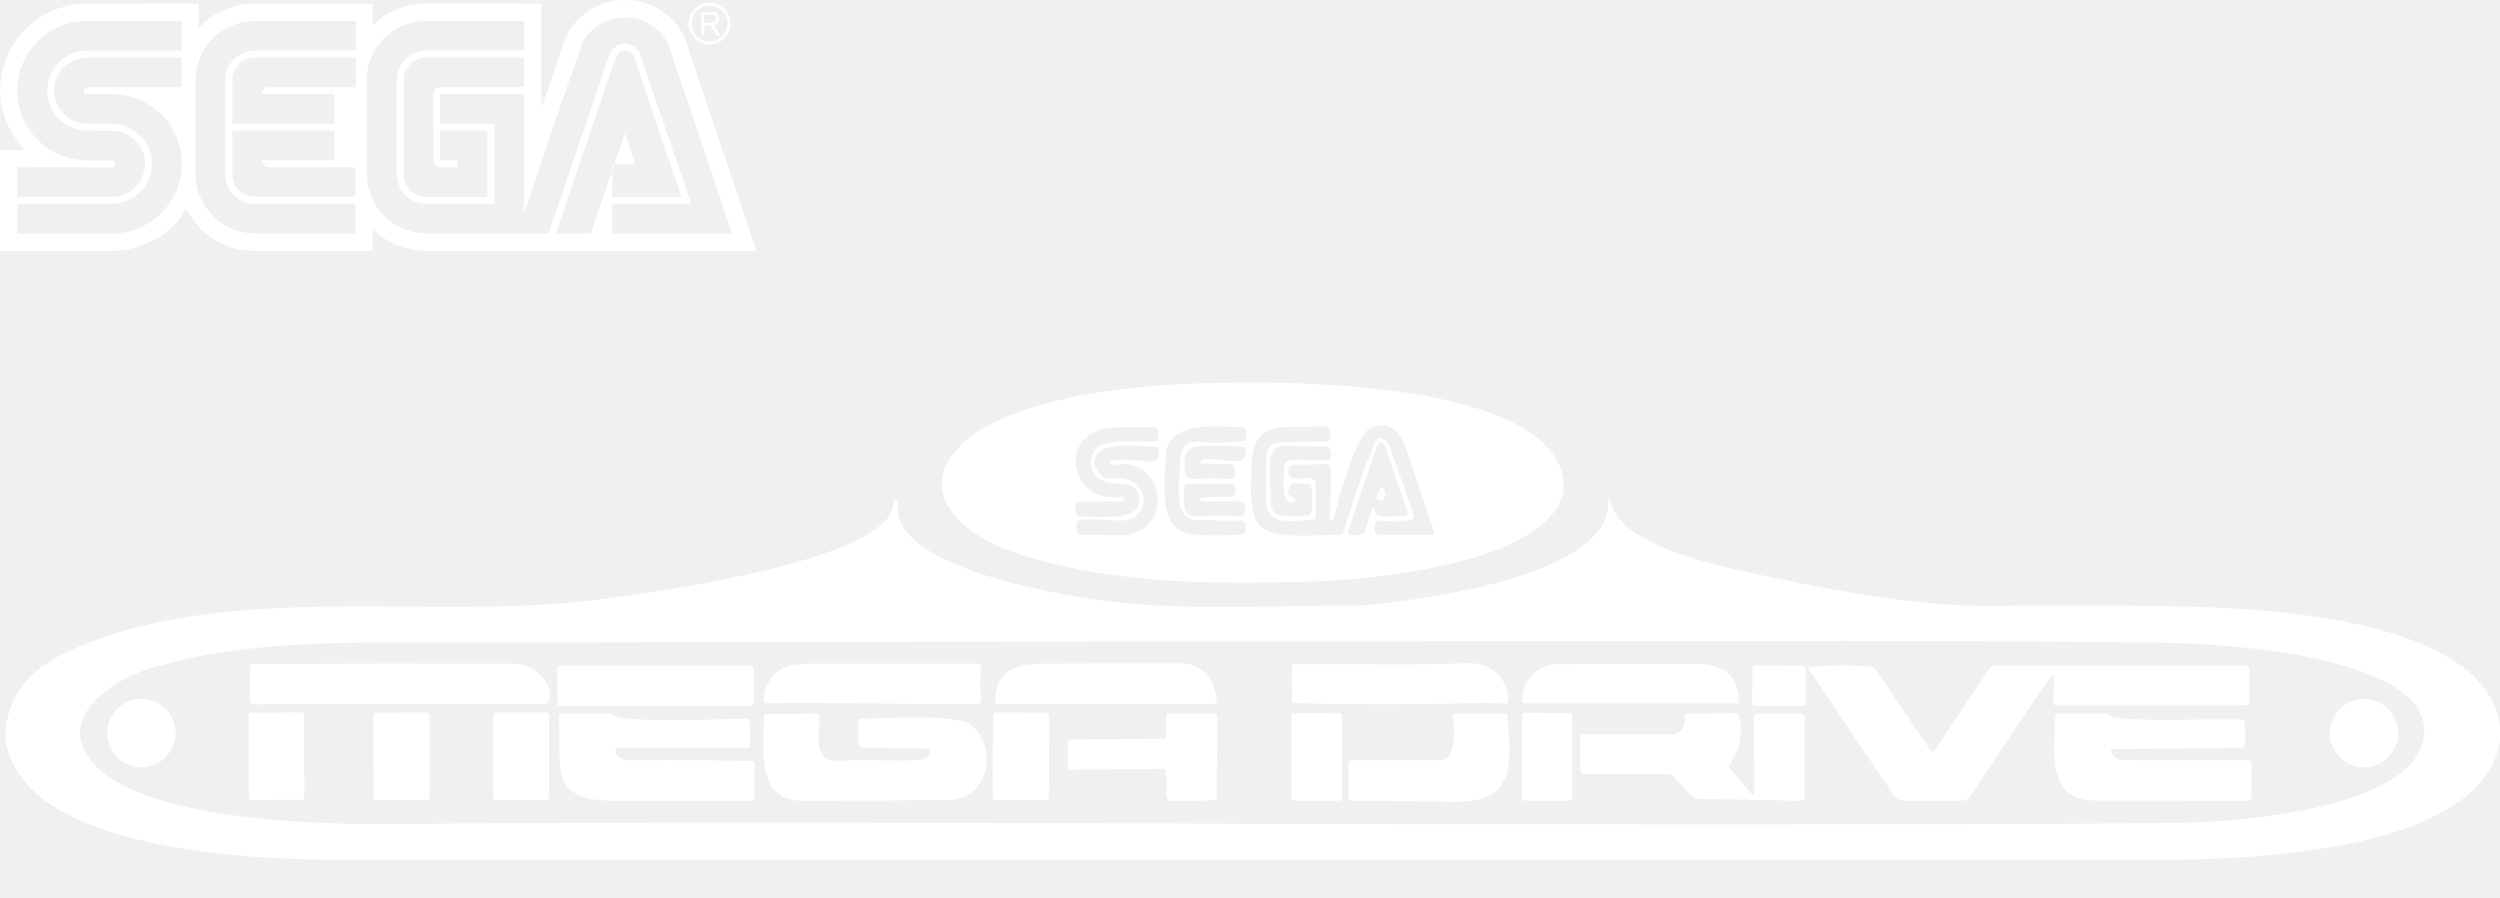
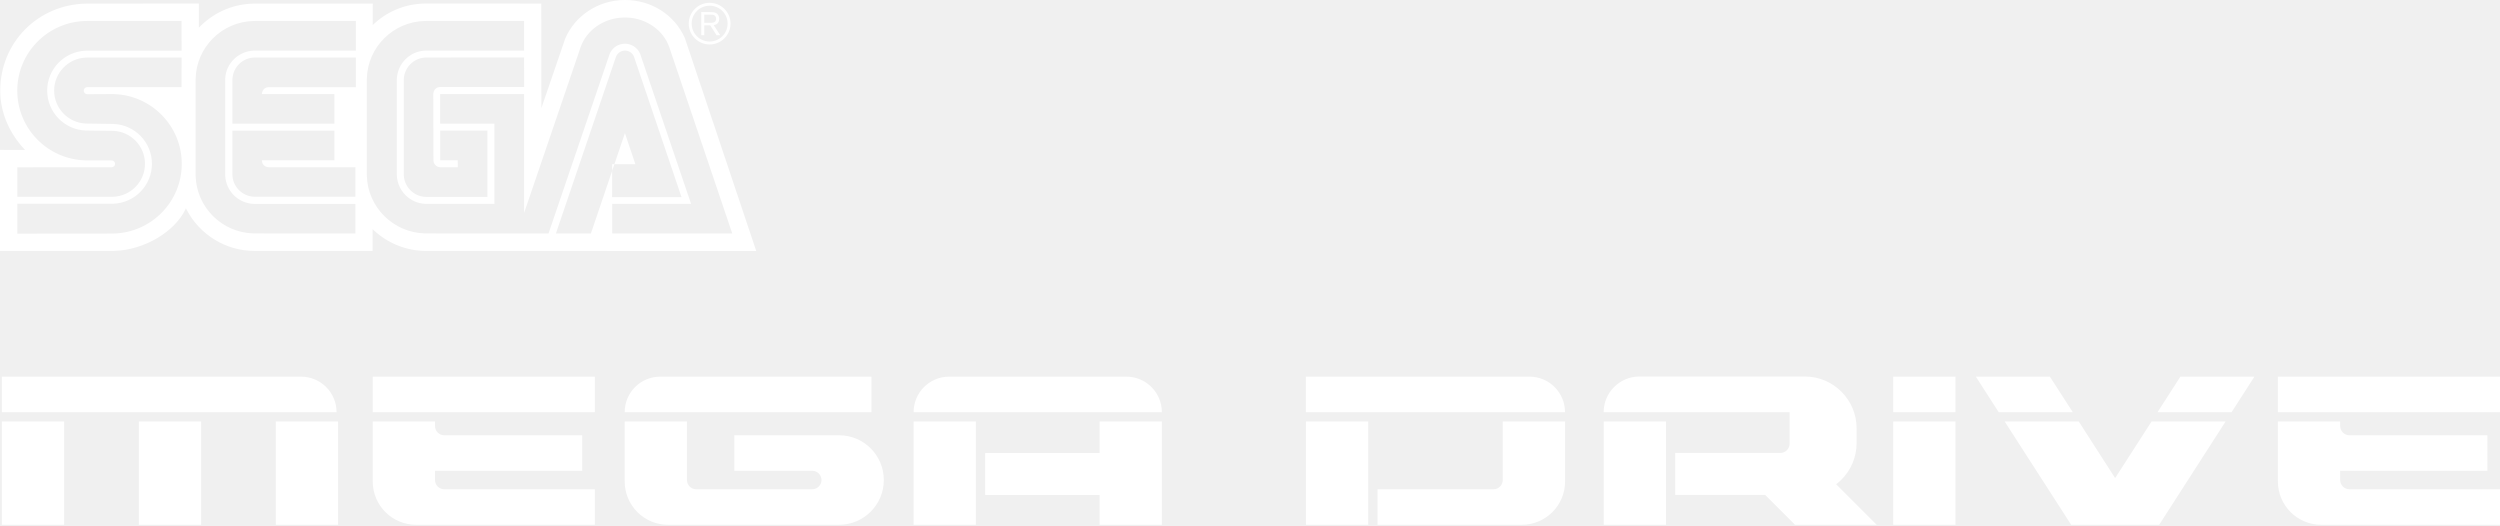
- <svg xmlns="http://www.w3.org/2000/svg" width="457" height="164" viewBox="0 0 457 164">
+ <svg xmlns="http://www.w3.org/2000/svg" width="457" height="96" viewBox="0 0 457 96">
  <g id="Page-1">
    <g id="syslogo">
      <g id="SEGAlogo">
        <path id="Shape" fill="#ffffff" stroke="none" d="M 114.248 0 C 119.152 0 123.253 2.767 125.095 6.752 L 125.214 7.019 L 138.24 45.88 L 77.926 45.873 C 74.241 45.873 70.887 44.452 68.376 42.136 L 68.109 41.884 L 68.109 45.869 L 46.575 45.873 C 41.16 45.873 36.465 42.816 34.122 38.347 L 33.976 38.06 L 33.917 38.231 C 31.974 42.309 26.455 45.726 20.817 45.865 L 20.479 45.869 L 0 45.873 L 0 27.401 L 4.583 27.408 C 1.877 24.587 0.042 20.779 0.042 16.581 C 0.052 7.622 7.078 0.819 15.708 0.663 L 16.025 0.661 L 36.351 0.643 L 36.351 5.065 C 38.823 2.46 42.324 0.772 46.188 0.666 L 46.576 0.66 L 68.142 0.66 L 68.134 4.586 C 70.568 2.214 73.842 0.747 77.492 0.649 L 77.884 0.643 L 98.947 0.654 L 98.964 19.755 L 103.306 7.097 C 105.019 2.986 109.256 0 114.248 0 Z M 33.193 10.523 L 15.945 10.523 L 15.718 10.527 C 12.488 10.646 9.897 13.308 9.897 16.56 C 9.897 19.816 12.487 22.467 15.718 22.586 L 20.693 22.654 C 24.629 22.781 27.775 25.995 27.775 29.942 C 27.775 33.892 24.629 37.114 20.693 37.241 L 20.451 37.245 L 3.171 37.245 L 3.164 42.712 L 20.433 42.695 L 20.74 42.691 C 27.663 42.529 33.225 36.884 33.225 29.952 C 33.225 23.007 27.663 17.362 20.74 17.2 L 20.433 17.196 L 15.948 17.221 L 15.854 17.214 C 15.545 17.167 15.308 16.898 15.308 16.574 C 15.308 16.25 15.545 15.98 15.854 15.934 L 15.948 15.927 L 33.186 15.931 L 33.193 10.523 Z M 65.047 3.832 L 46.614 3.832 L 46.324 3.835 C 40.556 3.986 35.91 8.614 35.76 14.363 L 35.756 14.651 L 35.756 31.844 L 35.76 32.132 C 35.91 37.881 40.556 42.516 46.324 42.667 L 46.614 42.671 L 64.97 42.678 L 64.966 37.273 L 46.614 37.28 L 46.395 37.275 C 43.573 37.166 41.283 34.936 41.168 32.071 L 41.163 31.843 L 41.163 14.592 L 41.168 14.378 C 41.28 11.615 43.569 9.365 46.39 9.251 L 46.614 9.246 L 65.047 9.25 L 65.047 3.832 Z M 114.244 3.199 L 113.959 3.203 C 110.274 3.314 107.187 5.571 106.122 8.656 L 106.043 8.901 L 95.804 38.928 L 95.804 17.2 L 80.461 17.2 L 80.461 22.601 L 90.382 22.601 L 90.382 37.266 L 77.965 37.266 L 77.747 37.262 C 74.935 37.15 72.659 34.881 72.544 32.066 L 72.539 31.843 L 72.539 14.651 L 72.543 14.433 C 72.655 11.616 74.914 9.364 77.727 9.25 L 77.95 9.246 L 95.804 9.246 L 95.804 3.832 L 77.909 3.832 L 77.62 3.835 C 71.854 3.986 67.208 8.614 67.058 14.363 L 67.054 14.651 L 67.054 31.844 L 67.058 32.132 C 67.21 37.881 71.894 42.516 77.661 42.667 L 77.95 42.671 L 95.804 42.678 L 95.804 42.673 L 100.271 42.674 L 111.451 9.845 L 111.528 9.676 C 112.018 8.679 113.042 7.992 114.234 7.992 C 115.42 7.992 116.448 8.679 116.943 9.67 L 117.02 9.838 L 126.329 37.266 L 111.913 37.266 L 111.913 42.673 L 133.852 42.673 L 122.442 8.914 L 122.365 8.675 C 121.309 5.586 118.215 3.318 114.536 3.203 L 114.244 3.199 Z M 114.248 9.247 C 113.526 9.247 112.909 9.679 112.634 10.297 L 112.58 10.432 L 101.621 42.673 L 108.018 42.673 L 111.902 31.22 L 111.891 36.035 L 124.582 36.035 L 115.915 10.432 C 115.681 9.743 115.021 9.247 114.248 9.247 Z M 95.803 10.509 L 77.949 10.512 L 77.743 10.517 C 75.621 10.622 73.92 12.323 73.816 14.445 L 73.81 14.651 L 73.811 31.843 L 73.816 32.05 C 73.921 34.176 75.622 35.887 77.744 35.992 L 77.95 35.997 L 89.102 35.997 L 89.102 23.88 L 80.474 23.88 L 80.474 29.299 L 83.676 29.299 L 83.686 30.571 L 80.499 30.571 L 80.37 30.565 C 79.776 30.503 79.301 30.022 79.24 29.428 L 79.233 29.299 L 79.205 17.196 C 79.207 17.09 79.254 16.043 80.317 15.918 L 80.484 15.906 L 95.81 15.906 L 95.803 10.509 Z M 33.186 3.832 L 15.948 3.832 L 15.642 3.835 C 8.725 3.997 3.157 9.636 3.157 16.574 C 3.157 23.513 8.725 29.154 15.642 29.316 L 15.948 29.32 L 20.409 29.327 L 20.5 29.333 C 20.798 29.378 21.035 29.635 21.035 29.952 C 21.035 30.264 20.798 30.521 20.5 30.565 L 20.409 30.571 L 3.164 30.585 L 3.171 35.976 L 20.451 35.976 L 20.678 35.971 C 23.918 35.853 26.502 33.201 26.502 29.942 C 26.502 26.686 23.918 24.038 20.678 23.919 L 15.703 23.862 C 11.774 23.735 8.624 20.517 8.624 16.56 C 8.624 12.613 11.774 9.395 15.703 9.268 L 15.945 9.264 L 33.193 9.26 L 33.186 3.832 Z M 61.125 23.887 L 42.478 23.887 L 42.478 31.844 C 42.478 34.054 44.22 35.853 46.407 35.96 L 46.614 35.965 L 64.966 35.958 L 64.97 30.578 L 49.157 30.578 C 49.057 30.575 48 30.519 47.885 29.465 L 47.875 29.299 L 61.125 29.299 L 61.125 23.887 Z M 112.312 30.012 L 111.902 31.22 L 111.905 30.012 L 112.312 30.012 Z M 114.237 24.338 L 116.146 30.012 L 112.312 30.012 L 114.237 24.338 Z M 65.047 10.512 L 46.614 10.512 C 44.393 10.512 42.597 12.255 42.49 14.445 L 42.485 14.651 L 42.478 22.601 L 61.125 22.601 L 61.125 17.2 L 47.876 17.2 L 47.885 17.09 C 47.921 16.8 48.103 16.03 49 15.945 L 49.166 15.938 L 65.047 15.938 L 65.047 10.512 Z" />
        <path id="path1" fill="#ffffff" stroke="none" d="M 129.717 8.128 C 130.738 8.128 131.699 7.729 132.42 7.013 C 133.139 6.289 133.542 5.335 133.542 4.314 C 133.542 3.301 133.139 2.35 132.42 1.626 C 131.699 0.913 130.738 0.515 129.717 0.515 C 127.616 0.515 125.9 2.217 125.9 4.315 C 125.9 5.336 126.298 6.29 127.025 7.013 C 127.742 7.729 128.7 8.128 129.717 8.128 M 126.438 4.314 C 126.438 3.444 126.774 2.619 127.399 2 C 128.022 1.381 128.847 1.046 129.717 1.046 C 130.598 1.046 131.423 1.381 132.045 2 C 132.664 2.619 133.007 3.444 133.007 4.314 C 133.007 6.121 131.532 7.589 129.717 7.589 C 128.846 7.589 128.021 7.25 127.399 6.631 C 126.773 6.013 126.438 5.191 126.438 4.314 Z" />
        <path id="path2" fill="#ffffff" stroke="none" d="M 128.738 4.636 L 128.738 6.432 L 128.186 6.432 L 128.186 2.21 L 129.755 2.21 C 130.346 2.216 130.693 2.216 131.021 2.464 C 131.339 2.699 131.472 3.052 131.472 3.444 C 131.472 4.43 130.669 4.559 130.465 4.601 L 131.654 6.432 L 130.986 6.432 L 129.829 4.636 L 128.738 4.636 M 128.738 4.171 L 129.86 4.171 C 130.039 4.171 130.207 4.171 130.375 4.129 C 130.766 4.034 130.906 3.755 130.906 3.447 C 130.906 3.335 130.895 3.052 130.654 2.856 C 130.433 2.671 130.154 2.678 129.829 2.678 L 128.738 2.678 L 128.738 4.171 L 128.738 4.171 Z" />
      </g>
    </g>
  </g>
-   <g id="logo-monochrome-svgwor-2">
-     <path id="Trazado" fill="#ffffff" stroke="none" d="M 184.206 100.551 C 176.879 97.952 167.197 90.473 175.101 81.939 C 182.503 73.943 200.652 71.359 210.95 70.539 C 225.17 69.406 280.422 67.81 285.567 86.559 C 288.06 95.634 274.068 100.832 267.745 102.428 C 258.645 104.728 249.403 106.018 240.02 106.297 C 220.503 106.882 201.663 106.737 184.206 100.551 Z M 251.207 81.148 C 251.694 79.94 252.659 79.697 253.525 80.768 C 253.839 81.158 254.088 81.617 254.27 82.144 L 258.435 94.243 C 258.489 94.404 258.473 94.581 258.39 94.727 C 258.306 94.873 258.165 94.974 258.002 95.003 C 256.284 95.307 254.133 95.459 252.294 95.147 C 251.382 94.995 251.07 95.712 251.359 97.298 C 251.404 97.557 251.628 97.747 251.891 97.747 L 261.642 97.747 C 261.8 97.748 261.949 97.672 262.041 97.544 C 262.134 97.415 262.158 97.25 262.106 97.101 C 260.373 92.024 258.726 87.152 257.166 82.486 C 256.079 79.233 254.376 76.717 250.66 78.177 C 247.795 79.309 244.831 91.15 243.866 94.342 C 243.356 96.029 243.037 94.919 243.075 94.243 C 243.253 91.421 243.308 88.52 243.242 85.541 C 243.234 85.162 242.939 84.861 242.581 84.865 L 236.357 84.941 C 236.129 84.941 235.918 85.083 235.817 85.305 C 234.961 87.165 235.891 87.851 238.606 87.365 C 239.919 87.132 240.575 87.664 240.575 88.961 L 240.575 94.129 C 240.575 94.628 240.173 95.036 239.67 95.049 C 236.729 95.132 231.47 96.386 231.47 91.667 C 231.47 88.692 231.47 86.01 231.47 83.618 C 231.47 81.804 232.417 80.877 234.312 80.837 L 242.589 80.662 C 242.863 80.656 243.096 80.445 243.144 80.16 C 243.412 78.514 242.938 77.764 241.722 77.911 C 236.121 78.587 229.228 76.011 228.848 84.431 C 228.719 87.449 228.149 93.377 230.018 95.801 C 232.344 98.811 241.175 97.747 244.717 97.747 C 245.18 97.748 245.588 97.441 245.72 96.994 C 247.275 91.613 249.105 86.331 251.207 81.148 Z M 205.28 90.945 C 205.772 91.426 205.673 91.669 204.984 91.674 L 197.323 91.705 C 197.073 91.71 196.857 91.848 196.776 92.054 C 196.492 92.738 196.515 93.404 196.844 94.053 C 196.942 94.248 197.163 94.371 197.414 94.372 C 200.014 94.342 208.617 95.565 208.29 91.287 C 207.925 86.438 202.187 90.207 199.9 86.423 C 198.889 84.735 199.337 82.63 200.933 81.543 C 202.841 80.236 208.609 80.852 211.148 80.677 C 211.387 80.658 211.588 80.505 211.657 80.289 C 211.89 79.6 211.834 78.954 211.49 78.351 C 211.383 78.156 211.158 78.041 210.912 78.055 C 207.553 78.222 203.084 77.705 200.416 78.815 C 193.964 81.498 196.267 90.869 203.472 90.914 C 203.715 90.914 205.189 90.861 205.28 90.945 Z M 213.823 80.852 C 213.336 81.546 213.088 82.316 213.078 83.162 C 213.01 87.046 211.771 94.897 215.822 97.032 C 218.284 98.339 223.786 97.747 226.994 97.747 C 227.227 97.746 227.431 97.595 227.495 97.374 C 227.961 95.819 227.728 95.074 226.796 95.14 C 224.349 95.315 221.795 95.003 219.31 95.087 C 214.134 95.277 215.662 88.459 215.692 85.093 C 215.723 82.25 216.384 80.282 219.69 80.837 C 220.815 81.024 223.287 80.971 227.108 80.677 C 227.35 80.658 227.557 80.514 227.64 80.305 C 227.898 79.656 227.888 79.013 227.609 78.374 C 227.518 78.167 227.298 78.037 227.054 78.047 C 222.646 78.207 216.604 76.885 213.823 80.852 Z M 251.329 93.232 C 251.238 94.988 255.114 94.327 256.649 94.327 C 256.865 94.328 257.069 94.223 257.193 94.044 C 257.317 93.865 257.347 93.636 257.272 93.43 C 255.853 89.488 254.536 85.612 253.32 81.802 C 253.084 81.057 252.18 80.419 251.8 81.407 C 250.847 83.889 249.051 89.154 246.412 97.199 C 246.378 97.295 246.383 97.401 246.428 97.491 C 246.473 97.582 246.552 97.649 246.647 97.678 C 247.407 97.896 248.17 97.883 248.935 97.64 C 249.158 97.567 249.347 97.397 249.459 97.169 C 249.771 96.523 250.713 92.936 250.994 92.86 C 251.077 92.836 251.164 92.865 251.231 92.938 C 251.297 93.012 251.333 93.121 251.329 93.232 Z M 203.274 87.502 C 210.441 86.385 210.973 95.353 204.68 95.178 C 203.198 95.132 198.524 94.661 197.361 95.094 C 196.789 95.307 196.627 96.049 196.875 97.321 C 196.928 97.568 197.146 97.745 197.399 97.747 C 199.907 97.747 202.207 97.782 204.3 97.853 C 214.712 98.21 213.671 83.466 203.722 84.956 C 203.463 84.994 203.217 84.93 203.054 84.781 C 201.67 83.481 209.567 84.302 210 84.348 C 211.611 84.525 212.201 83.808 211.771 82.197 C 211.681 81.867 211.387 81.636 211.049 81.627 C 208.434 81.536 202.438 80.859 200.713 82.858 C 199.694 84.039 199.874 85.356 201.252 86.81 C 201.771 87.357 202.526 87.616 203.274 87.502 Z M 219.432 84.416 C 220.579 82.524 229.023 86.613 227.556 82.007 C 227.487 81.789 227.282 81.639 227.047 81.635 C 224.866 81.589 219.272 81.194 217.919 81.855 C 216.658 82.468 216.242 84.069 216.673 86.658 C 216.765 87.212 217.256 87.608 217.813 87.578 C 219.781 87.464 222.213 87.335 224.501 87.563 C 225.717 87.679 226.071 86.932 225.565 85.321 C 225.473 85.03 225.2 84.83 224.888 84.827 L 219.736 84.789 C 219.386 84.789 219.285 84.664 219.432 84.416 Z M 236.851 91.492 C 233.872 93.179 234.784 87.221 234.677 85.906 C 234.586 84.68 235.156 84.067 236.387 84.067 C 238.173 84.067 240.035 84.036 241.905 84.181 C 243.354 84.292 243.729 83.545 243.03 81.939 C 242.936 81.73 242.722 81.596 242.482 81.597 C 240.081 81.592 237.679 81.548 235.278 81.467 C 231.006 81.323 232.192 86.483 232.222 89.273 C 232.283 94.205 232.352 94.357 237.345 94.38 C 237.978 94.385 238.606 94.316 239.23 94.175 C 239.451 94.128 239.622 93.947 239.663 93.719 C 239.962 92.097 239.962 90.476 239.663 88.855 C 239.626 88.65 239.438 88.496 239.207 88.482 L 236.638 88.338 C 236.386 88.323 236.156 88.414 236.022 88.581 C 235.07 89.767 235.333 90.63 236.813 91.173 C 237.061 91.259 237.074 91.365 236.851 91.492 Z M 219.34 91.241 C 219.424 90.671 223.254 90.975 225.063 90.8 C 225.315 90.777 225.533 90.647 225.648 90.451 C 225.963 89.898 225.99 89.354 225.732 88.817 C 225.629 88.607 225.408 88.474 225.162 88.475 L 217.114 88.444 C 216.941 88.442 216.775 88.51 216.652 88.633 C 216.529 88.756 216.46 88.923 216.46 89.098 L 216.46 91.857 C 216.46 93.503 217.157 94.327 218.55 94.327 C 221.149 94.327 223.916 94.159 226.492 94.38 C 227.475 94.466 227.822 93.777 227.533 92.313 C 227.458 91.937 227.125 91.665 226.735 91.659 L 219.728 91.629 C 219.617 91.628 219.511 91.585 219.436 91.511 C 219.362 91.437 219.327 91.338 219.34 91.241 Z" />
-     <path id="path3" fill="#ffffff" stroke="none" d="M 251.64 90.831 C 252.796 86.582 254.506 92.138 251.906 91.317 C 251.703 91.251 251.586 91.038 251.64 90.831 Z" />
-     <path id="path4" fill="#ffffff" stroke="none" d="M 457 132.942 L 457 135.412 C 453.648 156.388 408.945 157.209 392.59 157.209 C 283.343 157.214 174.093 157.212 64.84 157.201 C 49.678 157.201 4.07 156.555 1 135.131 L 1 132.851 C 2.044 127.105 5.155 122.88 10.333 120.174 C 25.48 112.263 44.54 111.047 61.8 110.857 C 76.43 110.697 91.759 111.503 106.23 109.96 C 115.061 109.017 161.991 102.991 163.26 92.427 C 163.556 89.926 164.164 92.168 164.134 92.586 C 163.366 104.298 196.502 109.306 204.315 110.119 C 218.466 111.594 233.955 110.667 248.38 110.667 C 250.625 110.667 255.271 110.094 262.318 108.949 C 270.374 107.642 293.995 102.998 293.98 92.024 C 293.98 91.819 294.208 90.557 294.474 91.834 C 296.214 100.209 316.75 104.062 323.407 105.445 C 336.38 108.151 351.231 110.925 364.47 110.758 C 375.556 110.616 386.639 110.644 397.72 110.841 C 412.449 111.107 454.682 112.627 457 132.942 Z M 81.355 117.453 C 63.214 117.484 44.738 116.914 27.167 122.279 C 21.725 123.936 12.712 129.401 14.976 136.066 C 19.764 150.164 58.828 150.726 70.601 150.627 C 137.815 150.05 205.098 150.605 272.32 150.681 C 341.206 150.757 383.703 150.655 399.81 150.377 C 409.378 150.209 440.888 147.8 443.039 135.002 C 445.638 119.589 404.932 117.628 396.2 117.507 C 380.493 117.284 360.987 117.175 337.68 117.18 C 252.236 117.2 166.794 117.291 81.355 117.453 Z" />
-     <path id="path5" fill="#ffffff" stroke="none" d="M 93.91 121.307 C 97.36 121.314 100.925 124.278 100.499 127.721 C 100.43 128.293 99.939 128.721 99.359 128.717 C 82.006 128.661 65.005 128.661 48.356 128.717 C 47.36 128.717 45.528 129.203 45.665 127.592 C 45.848 125.608 45.468 123.739 45.817 121.732 C 45.857 121.513 46.046 121.353 46.266 121.352 C 62.145 121.296 78.026 121.281 93.91 121.307 Z" />
-     <path id="path6" fill="#ffffff" stroke="none" d="M 178.658 128.671 C 165.867 128.823 152.932 128.359 140.034 128.534 C 139.887 128.536 139.746 128.473 139.65 128.362 C 139.553 128.25 139.51 128.102 139.533 127.957 C 140.665 120.889 145.035 121.307 151.427 121.307 C 160.461 121.307 169.576 121.307 178.772 121.307 C 178.953 121.307 179.125 121.386 179.243 121.523 C 179.361 121.66 179.414 121.842 179.387 122.021 C 179.103 123.886 179.111 125.806 179.41 127.782 C 179.445 128.003 179.383 128.228 179.238 128.399 C 179.093 128.57 178.881 128.669 178.658 128.671 Z" />
-     <path id="path7" fill="#ffffff" stroke="none" d="M 215.7 121.253 C 219.591 121.238 222.114 124.043 222.411 127.979 C 222.426 128.17 222.359 128.358 222.228 128.498 C 222.097 128.638 221.912 128.717 221.719 128.717 L 182.404 128.717 C 182.261 128.717 182.124 128.658 182.025 128.555 C 181.926 128.452 181.874 128.312 181.88 128.169 C 182.078 122.523 185.604 121.307 190.787 121.307 C 199.091 121.302 207.396 121.284 215.7 121.253 Z" />
-     <path id="path8" fill="#ffffff" stroke="none" d="M 268.064 121.223 C 272.252 121.033 275.558 123.617 275.748 127.995 C 275.754 128.174 275.685 128.348 275.558 128.473 C 275.43 128.598 275.256 128.661 275.079 128.648 C 273.164 128.506 271.167 128.466 269.09 128.527 C 258.263 128.831 247.435 128.833 236.608 128.534 C 236.371 128.531 236.179 128.363 236.174 128.154 L 236.136 121.831 C 236.133 121.621 236.32 121.448 236.554 121.443 C 247.02 121.276 257.637 121.694 268.064 121.223 Z" />
-     <path id="path9" fill="#ffffff" stroke="none" d="M 278.256 128.207 C 278.081 124.658 280.992 121.459 284.48 121.421 C 292.81 121.329 301.137 121.302 309.461 121.337 C 314.568 121.36 317.57 122.819 317.935 128.169 C 317.941 128.272 317.906 128.373 317.837 128.448 C 317.768 128.523 317.671 128.565 317.57 128.565 L 278.628 128.572 C 278.428 128.572 278.264 128.411 278.256 128.207 Z" />
-     <path id="path10" fill="#ffffff" stroke="none" d="M 102.46 121.687 L 137.238 121.687 C 137.548 121.687 137.8 121.938 137.8 122.249 L 137.8 128.527 C 137.8 128.837 137.548 129.089 137.238 129.089 L 102.46 129.089 C 102.149 129.089 101.898 128.837 101.898 128.527 L 101.898 122.249 C 101.898 121.938 102.149 121.687 102.46 121.687 Z" />
-     <path id="path11" fill="#ffffff" stroke="none" d="M 320.92 121.672 L 329.508 121.702 C 329.831 121.703 330.092 121.966 330.091 122.289 L 330.069 128.49 C 330.068 128.814 329.805 129.075 329.482 129.074 L 320.894 129.044 C 320.571 129.042 320.31 128.78 320.311 128.456 L 320.332 122.255 C 320.334 121.932 320.596 121.671 320.92 121.672 Z" />
-     <path id="path12" fill="#ffffff" stroke="none" d="M 375.27 123.389 C 374.776 123.419 361.688 143.278 360.229 145.452 C 359.84 146.035 359.185 146.386 358.481 146.387 L 348.183 146.387 C 347.322 146.387 346.643 146.022 346.146 145.292 L 330.635 122.333 C 330.589 122.267 330.581 122.182 330.613 122.109 C 330.646 122.036 330.715 121.985 330.794 121.975 C 334.589 121.53 338.389 121.499 342.194 121.884 C 342.435 121.908 342.652 122.039 342.787 122.241 L 352.865 137.13 C 352.952 137.26 353.099 137.339 353.256 137.339 C 353.413 137.339 353.56 137.26 353.648 137.13 L 363.649 122.279 C 363.896 121.909 364.312 121.687 364.759 121.687 L 410.511 121.687 C 410.897 121.687 411.21 122 411.21 122.386 L 411.21 128.223 C 411.21 128.617 410.897 128.937 410.511 128.937 L 375.893 128.945 C 375.727 128.944 375.568 128.881 375.454 128.77 C 375.34 128.659 375.282 128.51 375.292 128.359 L 375.574 123.799 C 375.579 123.689 375.549 123.58 375.491 123.502 C 375.433 123.423 375.352 123.382 375.27 123.389 Z" />
-     <path id="path13" fill="#ffffff" stroke="none" d="M 32.099 134.014 C 32.099 137.468 29.299 140.269 25.844 140.269 C 22.39 140.269 19.59 137.468 19.59 134.014 C 19.59 130.559 22.39 127.759 25.844 127.759 C 29.299 127.759 32.099 130.559 32.099 134.014 Z" />
-     <path id="path14" fill="#ffffff" stroke="none" d="M 438.395 134.014 C 438.395 137.468 435.595 140.269 432.14 140.269 C 428.686 140.269 425.886 137.468 425.886 134.014 C 425.886 130.559 428.686 127.759 432.14 127.759 C 435.595 127.759 438.395 130.559 438.395 134.014 Z" />
-     <path id="path15" fill="#ffffff" stroke="none" d="M 45.874 130.269 L 55.116 130.22 C 55.363 130.219 55.565 130.419 55.566 130.666 L 55.645 145.744 C 55.647 145.992 55.447 146.194 55.199 146.195 L 45.958 146.244 C 45.71 146.245 45.508 146.045 45.507 145.797 L 45.428 130.719 C 45.427 130.472 45.627 130.27 45.874 130.269 Z" />
-     <path id="path16" fill="#ffffff" stroke="none" d="M 68.831 130.252 L 77.921 130.236 C 78.244 130.236 78.506 130.497 78.507 130.82 L 78.533 145.64 C 78.533 145.964 78.272 146.226 77.949 146.227 L 68.859 146.243 C 68.536 146.243 68.274 145.982 68.273 145.658 L 68.247 130.838 C 68.247 130.515 68.508 130.253 68.831 130.252 Z" />
-     <path id="path17" fill="#ffffff" stroke="none" d="M 90.68 130.237 L 99.815 130.237 C 100.117 130.237 100.362 130.482 100.362 130.784 L 100.362 145.695 C 100.362 145.997 100.117 146.242 99.815 146.242 L 90.68 146.242 C 90.378 146.242 90.133 145.997 90.133 145.695 L 90.133 130.784 C 90.133 130.482 90.378 130.237 90.68 130.237 Z" />
-     <path id="path18" fill="#ffffff" stroke="none" d="M 182.076 130.236 L 191.212 130.252 C 191.522 130.253 191.774 130.505 191.773 130.816 L 191.747 145.681 C 191.746 145.992 191.494 146.243 191.184 146.243 L 182.048 146.227 C 181.738 146.226 181.486 145.974 181.487 145.663 L 181.513 130.798 C 181.514 130.487 181.766 130.236 182.076 130.236 Z" />
-     <path id="path19" fill="#ffffff" stroke="none" d="M 212.614 140.557 L 195.879 140.687 C 195.493 140.687 195.18 140.37 195.18 139.98 L 195.18 135.602 C 195.18 135.366 195.376 135.173 195.621 135.169 L 212.706 135.047 C 212.939 135.044 213.127 134.872 213.131 134.66 L 213.207 130.814 C 213.211 130.599 213.373 130.427 213.572 130.427 L 221.985 130.427 C 222.13 130.427 222.268 130.483 222.369 130.583 C 222.471 130.683 222.527 130.818 222.525 130.959 L 222.411 145.87 C 222.407 146.082 222.235 146.257 222.016 146.273 C 219.989 146.404 217.96 146.447 215.928 146.402 C 214.332 146.371 212.706 146.888 213.23 144.297 C 213.402 143.44 213.349 142.313 213.07 140.915 C 213.026 140.703 212.835 140.552 212.614 140.557 Z" />
-     <path id="path20" fill="#ffffff" stroke="none" d="M 236.538 130.381 L 244.852 130.396 C 245.121 130.396 245.338 130.615 245.338 130.883 L 245.312 145.901 C 245.311 146.169 245.093 146.387 244.824 146.386 L 236.51 146.372 C 236.241 146.371 236.024 146.153 236.025 145.884 L 236.051 130.867 C 236.051 130.598 236.269 130.381 236.538 130.381 Z" />
-     <path id="path21" fill="#ffffff" stroke="none" d="M 265.077 137.859 C 265.923 135.899 266.06 133.687 265.488 131.225 C 265.444 131.03 265.489 130.827 265.612 130.671 C 265.735 130.516 265.921 130.426 266.118 130.427 L 275.17 130.427 C 275.385 130.426 275.564 130.592 275.58 130.807 C 276.318 140.094 276.918 146.805 265.662 146.577 C 259.587 146.45 253.469 146.387 247.308 146.387 C 246.851 146.387 246.48 146.016 246.48 145.558 L 246.48 139.676 C 246.48 139.29 246.793 138.977 247.179 138.977 L 263.382 138.977 C 264.12 138.976 264.786 138.537 265.077 137.859 Z" />
-     <path id="path22" fill="#ffffff" stroke="none" d="M 278.718 130.336 L 286.926 130.35 C 287.199 130.351 287.42 130.572 287.419 130.845 L 287.393 145.893 C 287.392 146.166 287.171 146.387 286.898 146.386 L 278.69 146.372 C 278.417 146.371 278.196 146.15 278.197 145.877 L 278.223 130.829 C 278.224 130.556 278.445 130.335 278.718 130.336 Z" />
-     <path id="path23" fill="#ffffff" stroke="none" d="M 307.478 133.269 C 307.903 132.671 308.04 131.926 307.888 131.035 C 307.863 130.885 307.905 130.732 308.002 130.616 C 308.098 130.501 308.24 130.434 308.39 130.434 L 317.403 130.381 C 317.627 130.381 317.822 130.532 317.874 130.746 C 318.71 134.08 318.123 137.087 316.111 139.767 C 315.977 139.946 315.984 140.192 316.126 140.36 L 320.056 145.011 C 320.507 145.543 320.729 145.48 320.724 144.821 L 320.588 131.088 C 320.588 130.723 320.887 130.427 321.256 130.427 L 329.176 130.427 C 329.57 130.427 329.89 130.746 329.89 131.141 L 329.89 145.49 C 329.89 145.73 329.795 145.961 329.626 146.129 C 329.458 146.298 329.23 146.391 328.993 146.387 L 310.13 146.022 C 309.931 146.016 309.711 145.904 309.522 145.71 L 305.623 141.728 C 305.473 141.577 305.231 141.492 304.954 141.492 L 289.519 141.447 C 289.149 141.447 288.85 141.151 288.85 140.785 L 288.85 134.728 C 288.85 134.451 289.075 134.227 289.352 134.227 L 305.608 134.227 C 306.351 134.227 307.048 133.87 307.478 133.269 Z" />
-     <path id="path24" fill="#ffffff" stroke="none" d="M 112.56 137.669 C 113.404 139.227 115.205 138.984 116.809 138.969 C 123.694 138.908 130.58 138.956 137.466 139.113 C 137.693 139.118 137.876 139.286 137.876 139.493 L 137.952 145.657 C 137.954 145.85 137.875 146.035 137.732 146.172 C 137.589 146.309 137.395 146.387 137.192 146.387 C 128.847 146.387 120.637 146.387 112.56 146.387 C 99.876 146.387 102.794 140.405 102.133 130.997 C 102.123 130.849 102.174 130.704 102.275 130.596 C 102.376 130.487 102.517 130.426 102.665 130.427 L 111.382 130.427 C 111.599 130.426 111.835 130.515 112.051 130.677 C 114.27 132.304 132.533 131.377 136.63 131.377 C 136.855 131.377 137.039 131.569 137.048 131.81 L 137.154 136.035 C 137.16 136.209 137.101 136.378 136.989 136.502 C 136.877 136.627 136.722 136.697 136.561 136.697 L 113.138 136.697 C 112.905 136.698 112.689 136.822 112.57 137.022 C 112.451 137.221 112.448 137.468 112.56 137.669 Z" />
-     <path id="path25" fill="#ffffff" stroke="none" d="M 177.746 132.661 C 182.366 136.879 180.938 146.159 173.14 146.242 C 164.334 146.338 155.531 146.387 146.73 146.387 C 137.876 146.387 139.692 136.476 139.654 130.951 C 139.654 130.729 139.825 130.548 140.034 130.548 L 149.344 130.457 C 149.558 130.457 149.735 130.631 149.747 130.852 C 149.93 134.052 148.318 139.281 153.251 139.06 C 159.984 138.771 165.586 139.258 168.436 138.832 C 169.373 138.695 169.88 138.158 169.956 137.221 C 169.962 137.118 169.925 137.018 169.855 136.943 C 169.784 136.868 169.686 136.826 169.583 136.826 L 157.811 136.712 C 157.315 136.708 156.915 136.355 156.914 135.921 L 156.952 131.802 C 156.958 131.592 157.161 131.422 157.416 131.415 C 161.345 131.346 175.238 130.366 177.746 132.661 Z" />
-     <path id="path26" fill="#ffffff" stroke="none" d="M 385.879 137.305 C 386.191 138.414 387.095 138.931 388.281 138.939 C 395.855 138.984 403.387 138.997 410.876 138.977 C 411.27 138.977 411.59 139.29 411.59 139.676 L 411.552 145.672 C 411.548 146.068 411.219 146.387 410.815 146.387 C 401.386 146.387 392.081 146.371 382.9 146.341 C 373.719 146.311 375.68 136.795 375.68 131.019 C 375.68 130.692 375.945 130.427 376.273 130.427 L 384.8 130.427 C 385.016 130.426 385.249 130.512 385.461 130.67 C 387.452 132.159 402.189 131.331 409.933 131.513 C 410.165 131.518 410.351 131.69 410.351 131.901 L 410.412 136.119 C 410.416 136.442 410.13 136.707 409.774 136.712 L 386.183 136.925 C 386.085 136.925 385.992 136.969 385.933 137.043 C 385.873 137.118 385.853 137.215 385.879 137.305 Z" />
+   <g id="Agrupar-copia">
+     <g id="Agrupar">
+       <path id="Trazado" fill="#ffffff" stroke="none" d="M 0.338 77.045 L 11.719 77.045 L 11.719 95.93 L 0.338 95.93 Z" />
+       <path id="path3" fill="#ffffff" stroke="none" d="M 25.383 77.045 L 36.764 77.045 L 36.764 95.93 L 25.383 95.93 Z" />
+       <path id="path4" fill="#ffffff" stroke="none" d="M 50.416 77.045 L 61.797 77.045 L 61.797 95.93 L 50.416 95.93 Z" />
+       <path id="path5" fill="#ffffff" stroke="none" d="M 167.008 77.045 L 178.388 77.045 L 178.388 95.93 L 167.008 95.93 Z" />
+       <path id="path6" fill="#ffffff" stroke="none" d="M 346.081 77.045 L 357.462 77.045 L 357.462 95.93 L 346.081 95.93 Z" />
+       <path id="path7" fill="#ffffff" stroke="none" d="M 293.161 77.045 L 304.541 77.045 L 304.541 95.93 L 293.161 95.93 Z" />
+       <path id="path8" fill="#ffffff" stroke="none" d="M 343.06 95.93 L 328.124 95.93 L 322.475 90.281 L 329.361 82.23 Z" />
+       <path id="path9" fill="#ffffff" stroke="none" d="M 238.73 77.045 L 250.111 77.045 L 250.111 95.93 L 238.73 95.93 Z" />
+       <path id="path10" fill="#ffffff" stroke="none" d="M 201.008 77.045 L 212.388 77.045 L 212.388 95.93 L 201.008 95.93 Z" />
+       <path id="path11" fill="#ffffff" stroke="none" d="M 61.523 75.344 L 0.338 75.344 L 0.338 68.851 L 55.03 68.851 C 58.622 68.851 61.523 71.765 61.523 75.344 L 61.523 75.344 Z" />
+       <path id="path12" fill="#ffffff" stroke="none" d="M 68.135 68.851 L 108.736 68.851 L 108.736 75.344 L 68.135 75.344 Z" />
+       <path id="path13" fill="#ffffff" stroke="none" d="M 79.516 87.748 L 79.516 86.059 L 106.429 86.059 L 106.429 79.566 L 81.205 79.566 C 80.277 79.566 79.516 78.805 79.516 77.877 L 79.516 77.045 L 68.135 77.045 L 68.135 79.566 L 68.135 86.059 L 68.135 88.009 C 68.135 92.386 71.679 95.93 76.056 95.93 L 108.736 95.93 L 108.736 89.436 L 81.205 89.436 C 80.277 89.436 79.516 88.675 79.516 87.748 Z" />
+       <path id="path14" fill="#ffffff" stroke="none" d="M 416.4 68.851 L 457 68.851 L 457 75.344 L 416.4 75.344 Z" />
+       <path id="path15" fill="#ffffff" stroke="none" d="M 427.781 87.748 L 427.781 86.059 L 454.693 86.059 L 454.693 79.566 L 429.469 79.566 C 428.542 79.566 427.781 78.805 427.781 77.877 L 427.781 77.045 L 416.4 77.045 L 416.4 79.566 L 416.4 86.059 L 416.4 88.009 C 416.4 92.386 419.944 95.93 424.32 95.93 L 457 95.93 L 457 89.436 L 429.469 89.436 C 428.542 89.436 427.781 88.675 427.781 87.748 Z" />
+       <path id="path16" fill="#ffffff" stroke="none" d="M 159.301 75.344 L 114.194 75.344 L 114.194 75.344 C 114.194 71.753 117.108 68.851 120.687 68.851 L 159.301 68.851 L 159.301 75.344 Z" />
+       <path id="path17" fill="#ffffff" stroke="none" d="M 134.233 79.566 L 134.233 86.059 L 148.479 86.059 C 149.407 86.059 150.168 86.82 150.168 87.748 L 150.168 87.748 C 150.168 88.675 149.407 89.436 148.479 89.436 L 127.264 89.436 C 126.336 89.436 125.575 88.675 125.575 87.748 L 125.575 77.045 L 114.194 77.045 L 114.194 88.009 C 114.194 92.386 117.738 95.93 122.114 95.93 L 125.587 95.93 L 153.379 95.93 C 157.898 95.93 161.561 92.267 161.561 87.748 L 161.561 87.748 C 161.561 83.229 157.898 79.566 153.379 79.566 L 134.233 79.566 Z" />
+       <path id="path18" fill="#ffffff" stroke="none" d="M 274.704 77.045 L 274.704 87.748 C 274.704 88.675 273.943 89.436 273.015 89.436 L 251.811 89.436 L 251.811 95.93 L 278.176 95.93 C 282.553 95.93 286.097 92.386 286.097 88.009 L 286.097 77.045 L 274.704 77.045 Z" />
+       <path id="path19" fill="#ffffff" stroke="none" d="M 212.388 75.344 L 167.008 75.344 L 167.008 75.344 C 167.008 71.753 169.921 68.851 173.501 68.851 L 205.895 68.851 C 209.487 68.851 212.388 71.765 212.388 75.344 L 212.388 75.344 Z" />
+       <path id="path20" fill="#ffffff" stroke="none" d="M 286.085 75.344 L 238.718 75.344 L 238.718 68.851 L 279.591 68.851 C 283.183 68.851 286.085 71.765 286.085 75.344 L 286.085 75.344 Z" />
+       <path id="path21" fill="#ffffff" stroke="none" d="M 346.081 68.851 L 357.462 68.851 L 357.462 75.344 L 346.081 75.344 Z" />
+       <path id="path22" fill="#ffffff" stroke="none" d="M 180.089 82.812 L 209.106 82.812 L 209.106 90.483 L 180.089 90.483 Z" />
+       <path id="path23" fill="#ffffff" stroke="none" d="M 293.149 75.344 L 293.149 75.344 L 327.137 75.344 L 327.137 81.112 C 327.137 82.04 326.376 82.801 325.448 82.801 L 306.23 82.801 L 306.23 90.471 L 329.919 90.471 C 335.128 90.471 339.386 86.214 339.386 81.005 L 339.386 78.293 C 339.386 73.073 335.152 68.827 329.919 68.827 L 299.642 68.827 C 296.062 68.851 293.149 71.765 293.149 75.344 Z" />
+       <g id="g1">
+         <path id="path24" fill="#ffffff" stroke="none" d="M 407.933 75.344 L 412.107 68.851 L 398.573 68.851 L 394.399 75.344 Z" />
+         <path id="path25" fill="#ffffff" stroke="none" d="M 378.904 75.344 L 374.718 68.851 L 361.184 68.851 L 365.358 75.344 Z" />
+         <path id="path26" fill="#ffffff" stroke="none" d="M 393.305 77.045 L 386.645 87.391 L 379.998 77.045 L 366.452 77.045 L 378.606 95.93 L 394.697 95.93 L 406.839 77.045 Z" />
+       </g>
+     </g>
  </g>
</svg>
